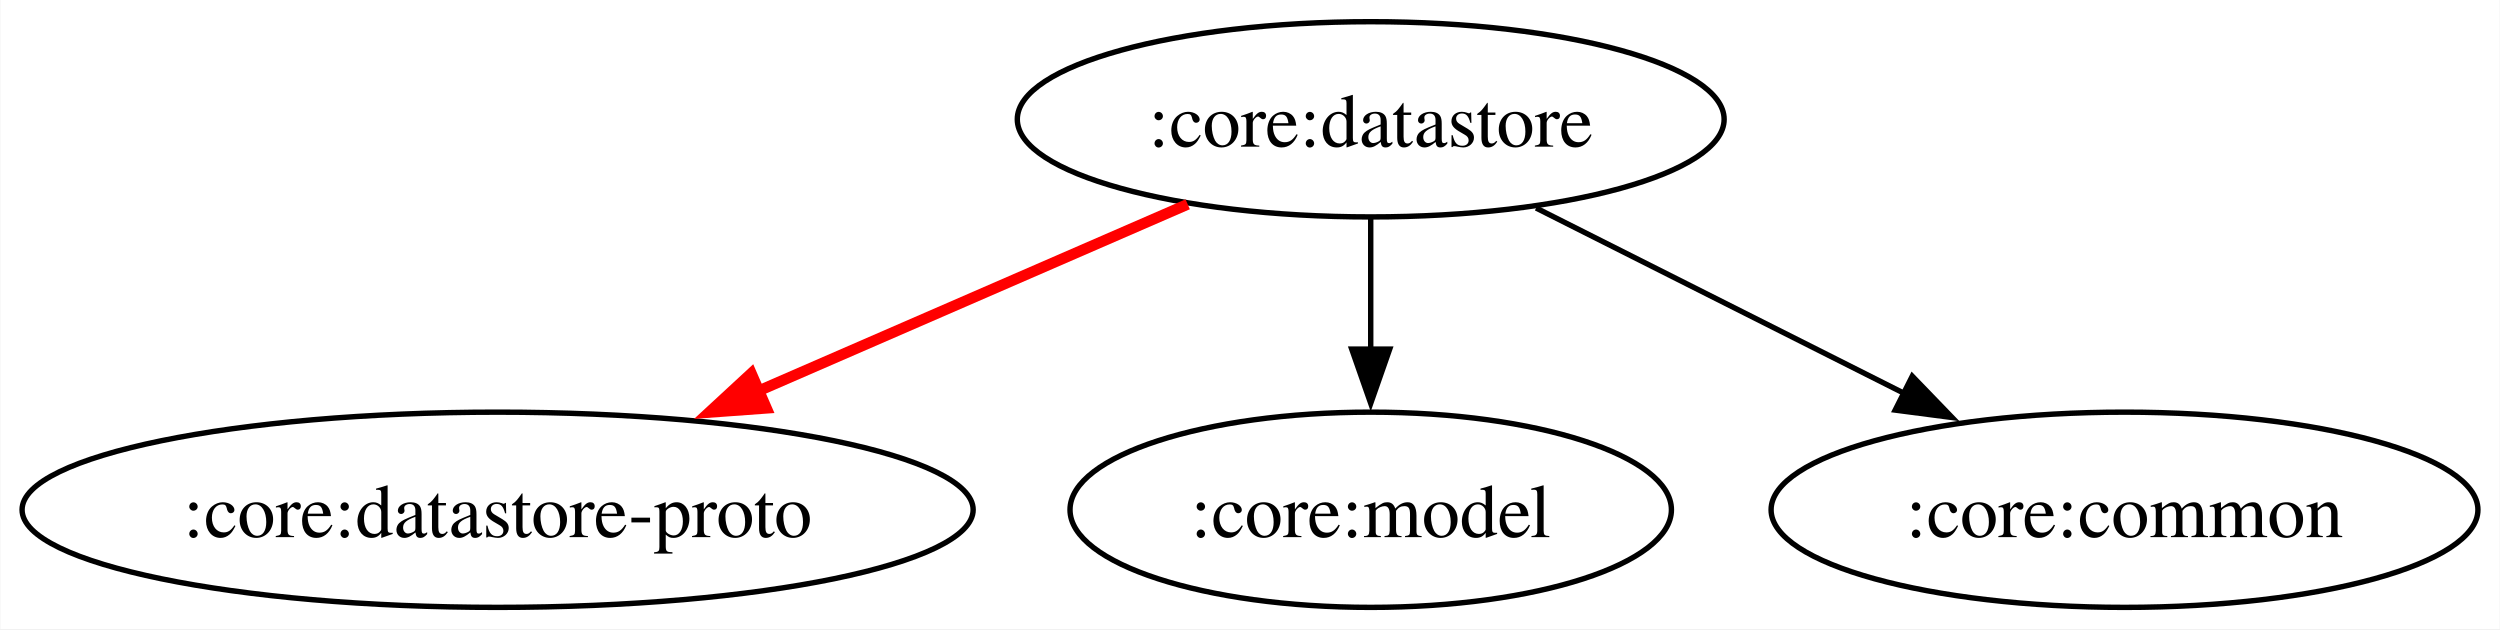
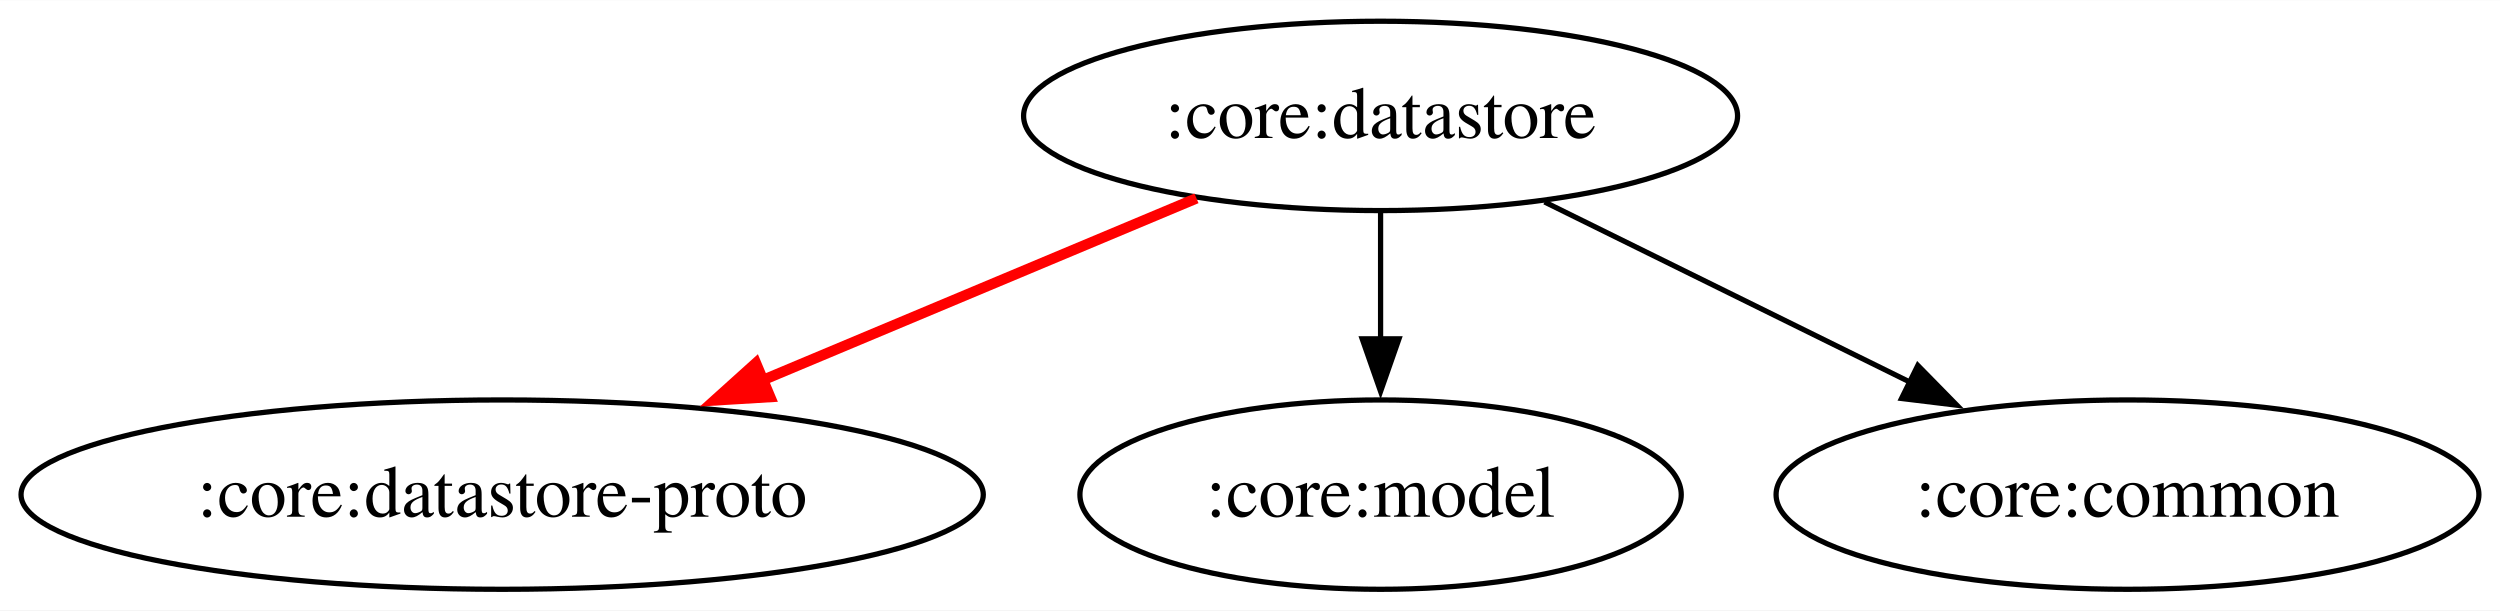
- <svg xmlns="http://www.w3.org/2000/svg" width="461pt" height="116pt" viewBox="0.00 0.00 460.86 116.00">
+ <svg xmlns="http://www.w3.org/2000/svg" width="475pt" height="116pt" viewBox="0.00 0.00 475.29 116.00">
  <g id="graph0" class="graph" transform="scale(1 1) rotate(0) translate(4 112)">
-     <polygon fill="white" stroke="none" points="-4,4 -4,-112 456.86,-112 456.86,4 -4,4" />
+     <polygon fill="white" stroke="none" points="-4,4 -4,-112 471.29,-112 471.29,4 -4,4" />
    <g id="node1" class="node">
-       <ellipse fill="none" stroke="black" cx="248.69" cy="-90" rx="65.17" ry="18" />
-       <text text-anchor="middle" x="248.69" y="-84.95" font-family="Times,serif" font-size="14.00">:core:datastore</text>
+       <ellipse fill="none" stroke="black" cx="258.47" cy="-90" rx="67.87" ry="18" />
+       <text text-anchor="middle" x="258.47" y="-85.8" font-family="Times,serif" font-size="14.00">:core:datastore</text>
    </g>
    <g id="node2" class="node">
-       <ellipse fill="none" stroke="black" cx="87.69" cy="-18" rx="87.69" ry="18" />
-       <text text-anchor="middle" x="87.69" y="-12.95" font-family="Times,serif" font-size="14.00">:core:datastore-proto</text>
+       <ellipse fill="none" stroke="black" cx="91.47" cy="-18" rx="91.47" ry="18" />
+       <text text-anchor="middle" x="91.47" y="-13.8" font-family="Times,serif" font-size="14.00">:core:datastore-proto</text>
    </g>
    <g id="edge1" class="edge">
-       <path fill="none" stroke="red" stroke-width="2" d="M214.94,-74.33C191.52,-64.14 160.02,-50.45 134.22,-39.23" />
-       <polygon fill="red" stroke="red" stroke-width="2" points="137.26,-36.73 126.69,-35.96 134.47,-43.15 137.26,-36.73" />
+       <path fill="none" stroke="red" stroke-width="2" d="M223.47,-74.33C199.06,-64.1 166.21,-50.32 139.38,-39.08" />
+       <polygon fill="red" stroke="red" stroke-width="2" points="142.42,-36.56 131.84,-35.92 139.71,-43.01 142.42,-36.56" />
    </g>
    <g id="node3" class="node">
-       <ellipse fill="none" stroke="black" cx="248.69" cy="-18" rx="55.45" ry="18" />
-       <text text-anchor="middle" x="248.69" y="-12.95" font-family="Times,serif" font-size="14.00">:core:model</text>
+       <ellipse fill="none" stroke="black" cx="258.47" cy="-18" rx="57.16" ry="18" />
+       <text text-anchor="middle" x="258.47" y="-13.8" font-family="Times,serif" font-size="14.00">:core:model</text>
    </g>
    <g id="edge2" class="edge">
-       <path fill="none" stroke="black" d="M248.69,-71.7C248.69,-64.41 248.69,-55.73 248.69,-47.54" />
-       <polygon fill="black" stroke="black" points="252.19,-47.62 248.69,-37.62 245.19,-47.62 252.19,-47.62" />
+       <path fill="none" stroke="black" d="M258.47,-71.7C258.47,-64.41 258.47,-55.73 258.47,-47.54" />
+       <polygon fill="black" stroke="black" points="261.97,-47.62 258.47,-37.62 254.97,-47.62 261.97,-47.62" />
    </g>
    <g id="node4" class="node">
-       <ellipse fill="none" stroke="black" cx="387.69" cy="-18" rx="65.17" ry="18" />
-       <text text-anchor="middle" x="387.69" y="-12.95" font-family="Times,serif" font-size="14.00">:core:common</text>
+       <ellipse fill="none" stroke="black" cx="400.47" cy="-18" rx="66.81" ry="18" />
+       <text text-anchor="middle" x="400.47" y="-13.8" font-family="Times,serif" font-size="14.00">:core:common</text>
    </g>
    <g id="edge3" class="edge">
-       <path fill="none" stroke="black" d="M279.19,-73.64C299.11,-63.61 325.34,-50.4 347.03,-39.48" />
-       <polygon fill="black" stroke="black" points="348.55,-42.63 355.91,-35.01 345.4,-36.38 348.55,-42.63" />
+       <path fill="none" stroke="black" d="M289.64,-73.64C310.08,-63.56 337.03,-50.28 359.24,-39.33" />
+       <polygon fill="black" stroke="black" points="360.61,-42.56 368.03,-35 357.51,-36.28 360.61,-42.56" />
    </g>
  </g>
</svg>
